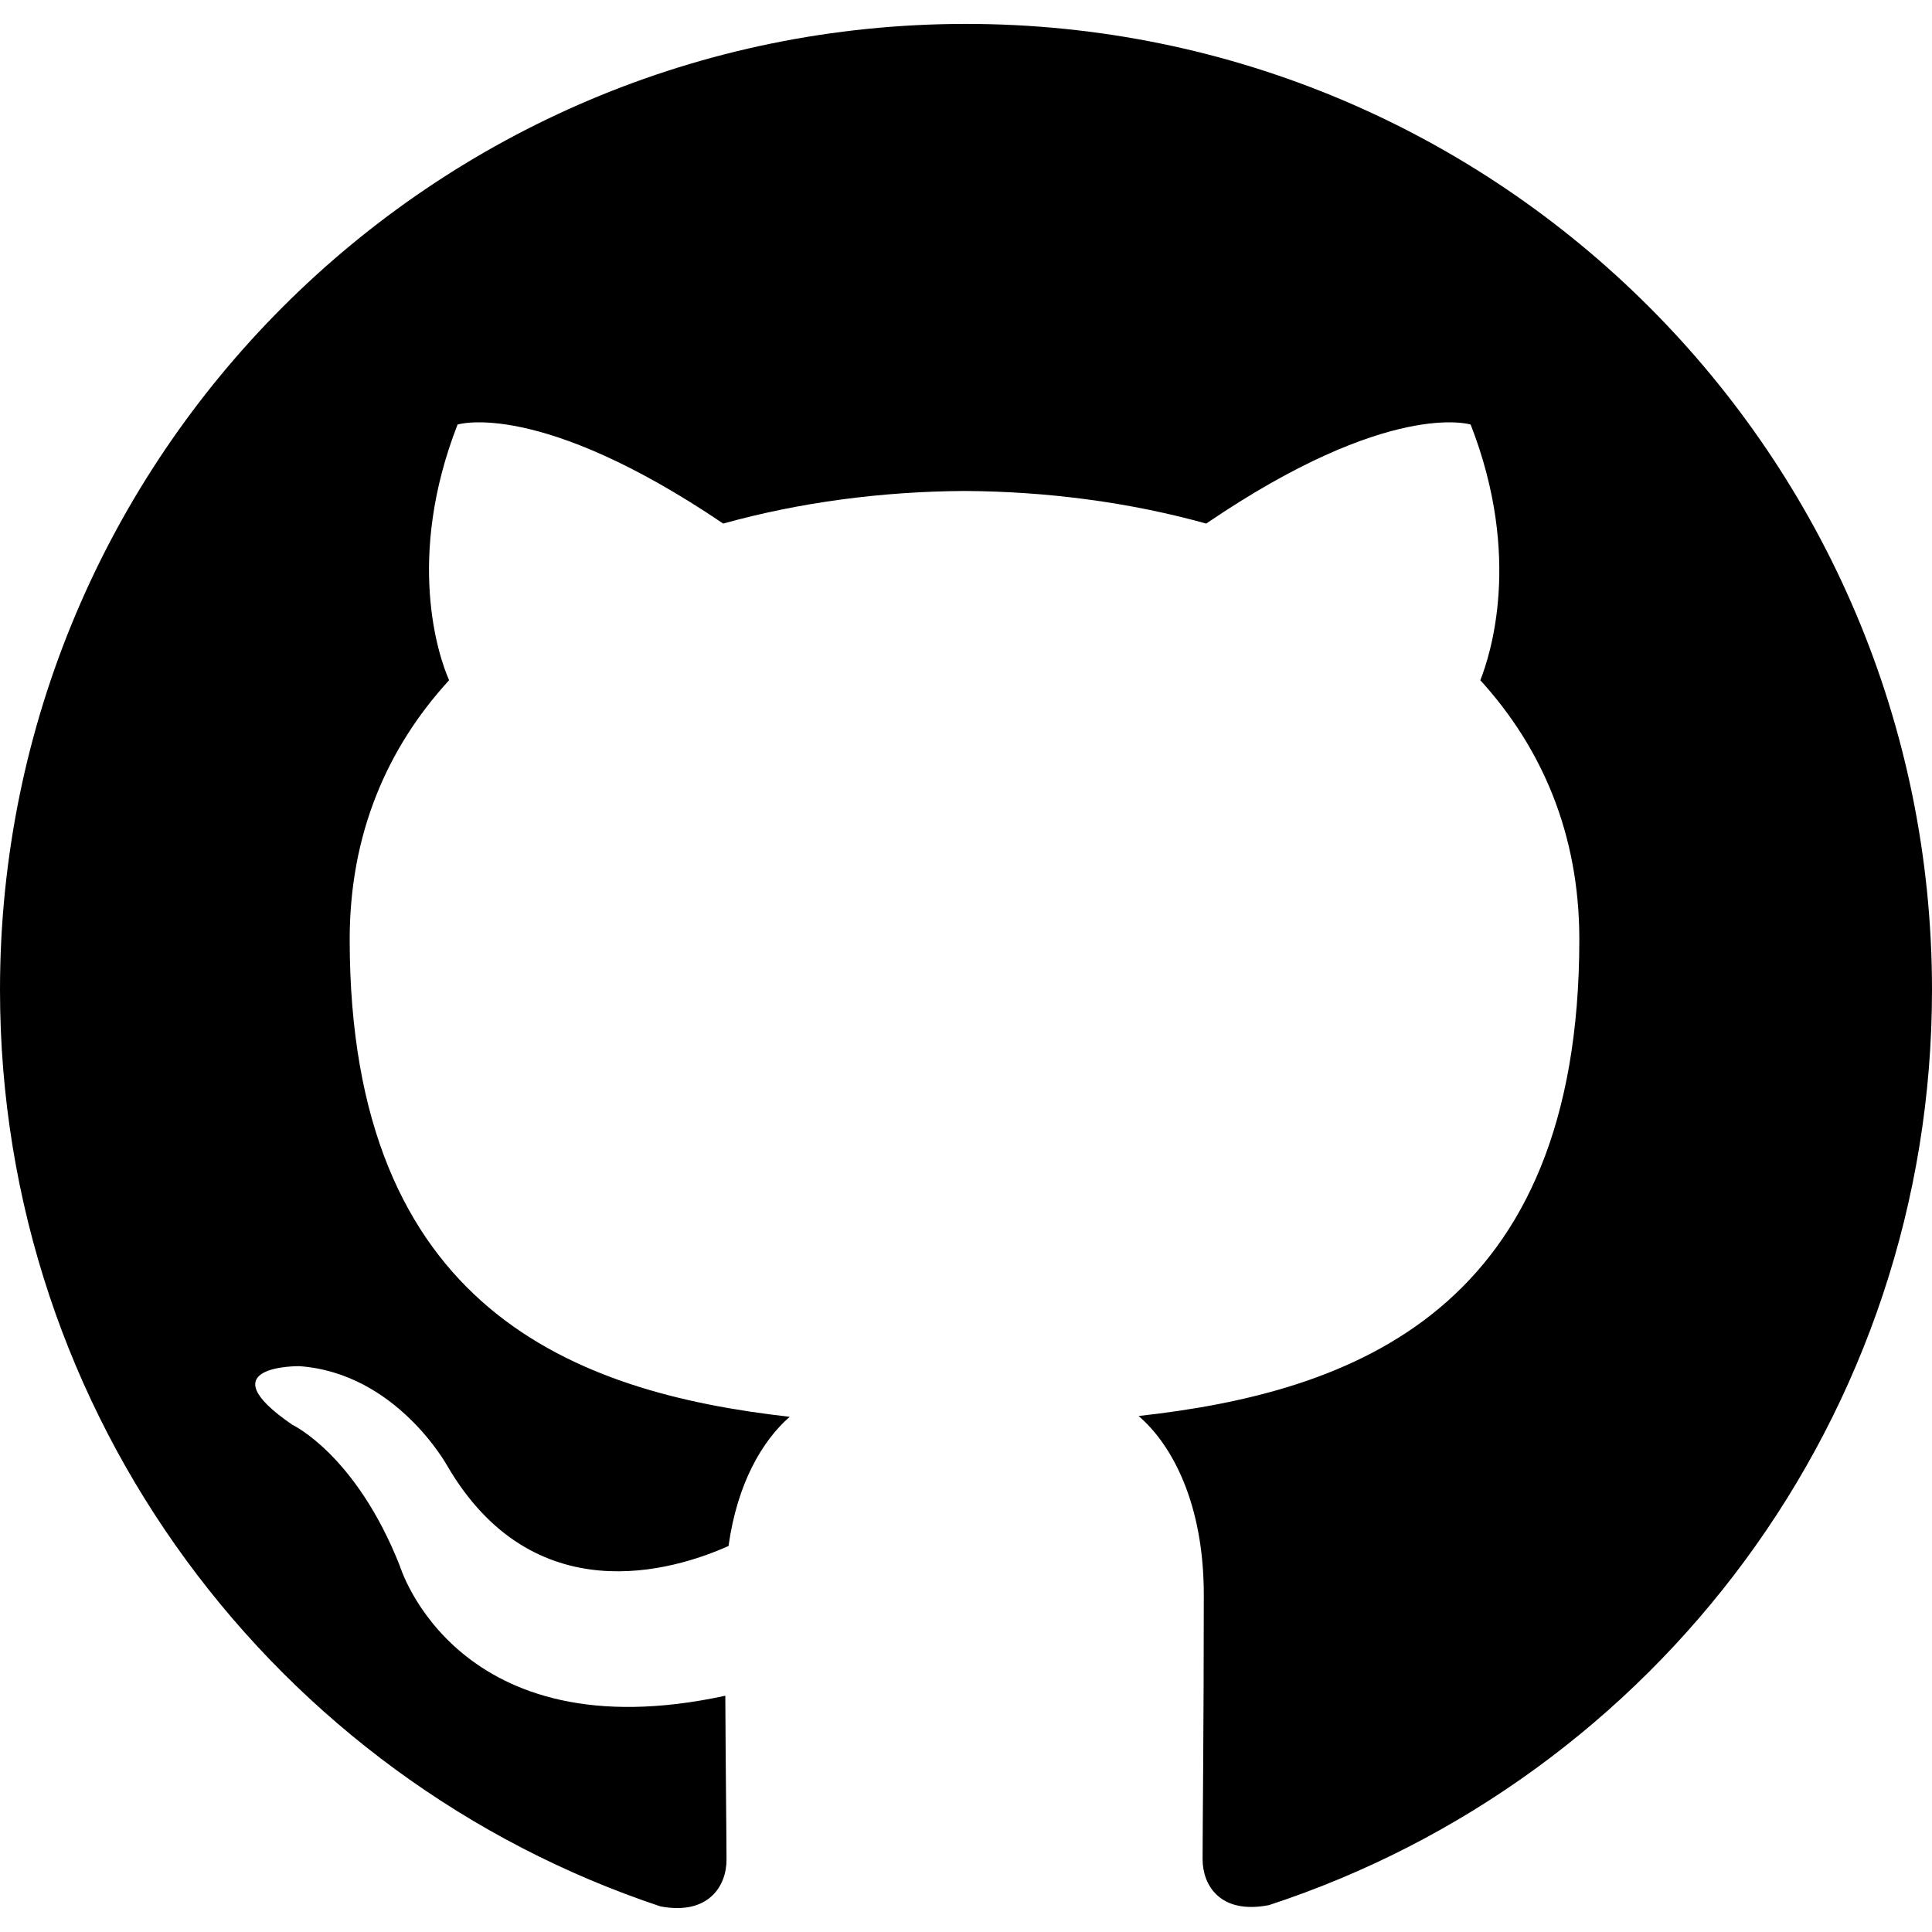
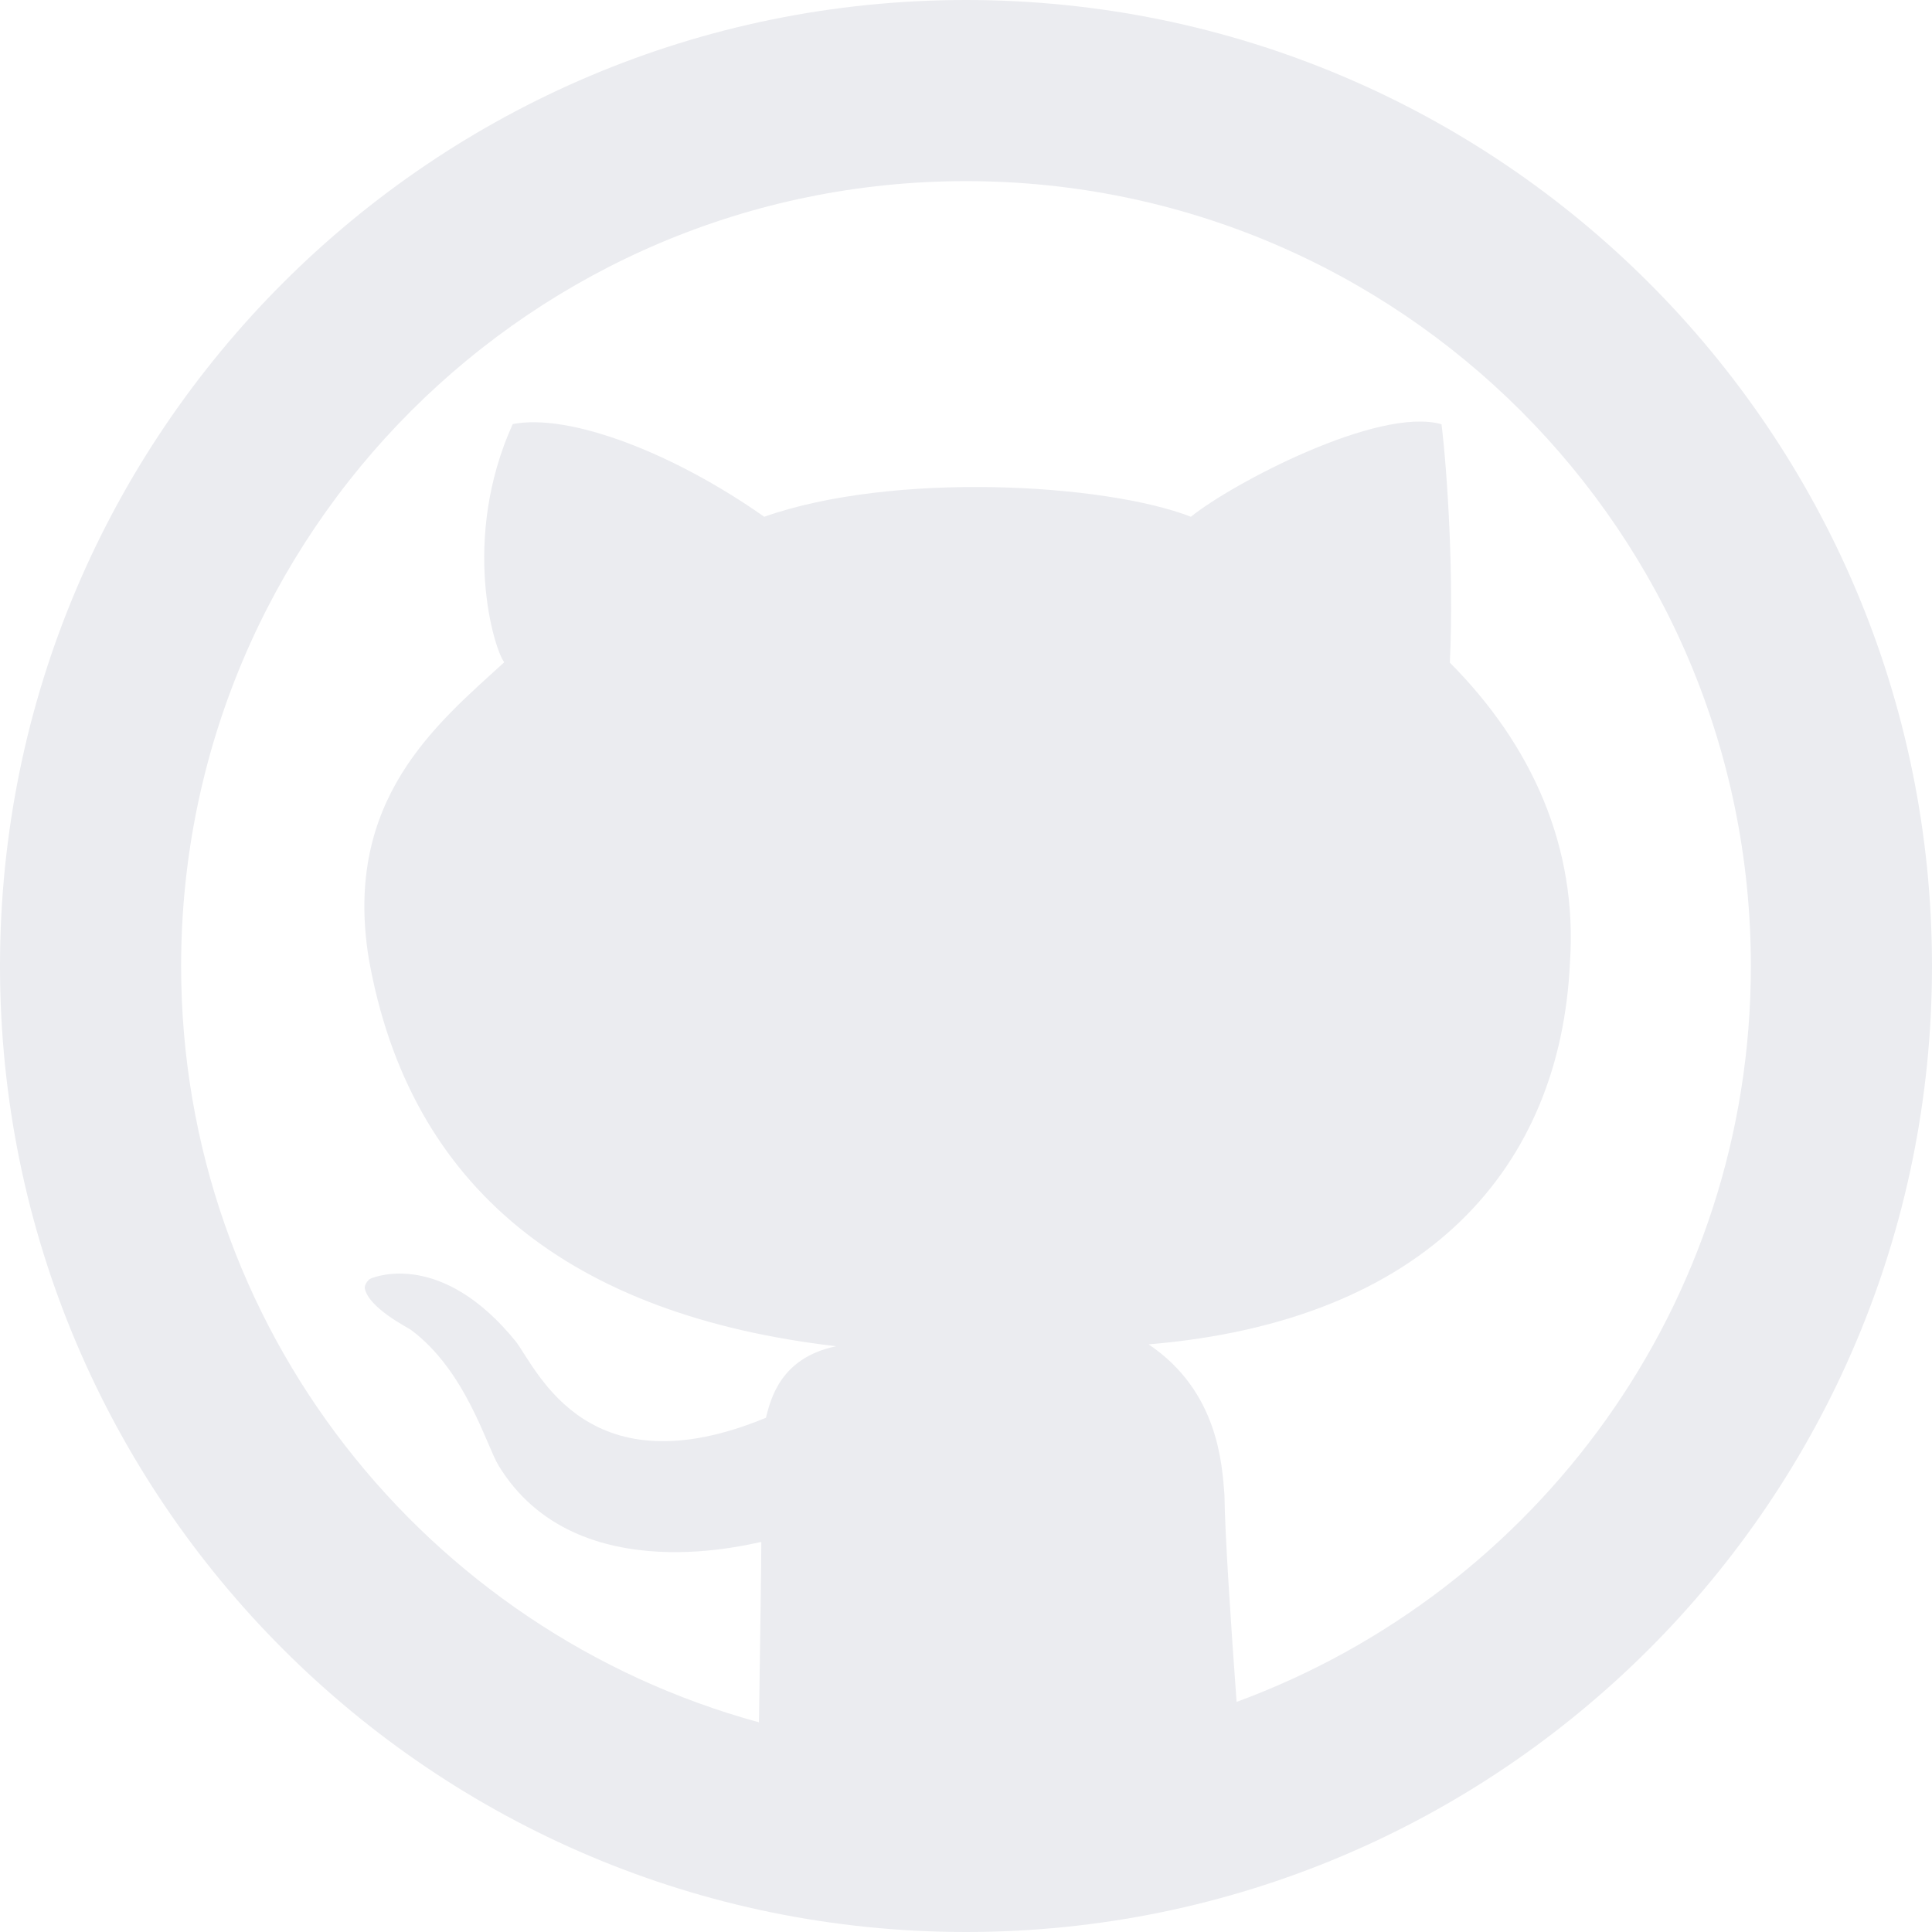
- <svg xmlns="http://www.w3.org/2000/svg" aria-labelledby="simpleicons-github-icon" role="img" viewBox="0 0 24 24">
-   <path d="M12 .297c-6.63 0-12 5.373-12 12 0 5.303 3.438 9.8 8.205 11.385.6.113.82-.258.82-.577 0-.285-.01-1.04-.015-2.04-3.338.724-4.042-1.61-4.042-1.61C4.422 18.07 3.633 17.7 3.633 17.7c-1.087-.744.084-.729.084-.729 1.205.084 1.838 1.236 1.838 1.236 1.07 1.835 2.809 1.305 3.495.998.108-.776.417-1.305.76-1.605-2.665-.3-5.466-1.332-5.466-5.93 0-1.31.465-2.38 1.235-3.22-.135-.303-.54-1.523.105-3.176 0 0 1.005-.322 3.3 1.23.96-.267 1.98-.399 3-.405 1.02.006 2.04.138 3 .405 2.28-1.552 3.285-1.23 3.285-1.23.645 1.653.24 2.873.12 3.176.765.84 1.23 1.91 1.23 3.22 0 4.61-2.805 5.625-5.475 5.92.42.36.81 1.096.81 2.22 0 1.606-.015 2.896-.015 3.286 0 .315.21.69.825.57C20.565 22.092 24 17.592 24 12.297c0-6.627-5.373-12-12-12" />
+ <svg xmlns="http://www.w3.org/2000/svg" version="1.1" fill="#EBECF0" id="Layer_1" x="0px" y="0px" viewBox="0 0 291.32 291.32" style="enable-background:new 0 0 291.32 291.32;" xml:space="preserve">
+   <g>
+     <path fill="#EBECF0" d="M145.66,0C65.219,0,0,65.219,0,145.66c0,80.45,65.219,145.66,145.66,145.66   s145.66-65.21,145.66-145.66C291.319,65.219,226.1,0,145.66,0z M186.462,256.625c-0.838-11.398-1.775-25.518-1.83-31.235   c-0.364-4.388-0.838-15.549-11.434-22.677c42.068-3.523,62.087-26.774,63.526-57.499c1.202-17.497-5.754-32.883-18.107-45.3   c0.628-13.282-0.401-29.023-1.256-35.941c-9.486-2.731-31.608,8.949-37.79,13.947c-13.037-5.062-44.945-6.837-64.336,0   c-13.747-9.668-29.396-15.64-37.926-13.974c-7.875,17.452-2.813,33.948-1.275,35.914c-10.142,9.268-24.289,20.675-20.447,44.572   c6.163,35.04,30.816,53.94,70.508,58.564c-8.466,1.73-9.896,8.048-10.606,10.788c-26.656,10.997-34.275-6.791-37.644-11.425   c-11.188-13.847-21.23-9.832-21.849-9.614c-0.601,0.218-1.056,1.092-0.992,1.511c0.564,2.986,6.655,6.018,6.955,6.263   c8.257,6.154,11.316,17.27,13.2,20.438c11.844,19.473,39.374,11.398,39.638,11.562c0.018,1.702-0.191,16.032-0.355,27.184   C64.245,245.992,27.311,200.2,27.311,145.66c0-65.365,52.984-118.348,118.348-118.348S264.008,80.295,264.008,145.66   C264.008,196.668,231.69,239.992,186.462,256.625z" />
+   </g>
+   <g>
+ </g>
+   <g>
+ </g>
+   <g>
+ </g>
+   <g>
+ </g>
+   <g>
+ </g>
+   <g>
+ </g>
+   <g>
+ </g>
+   <g>
+ </g>
+   <g>
+ </g>
+   <g>
+ </g>
+   <g>
+ </g>
+   <g>
+ </g>
+   <g>
+ </g>
+   <g>
+ </g>
+   <g>
+ </g>
</svg>
